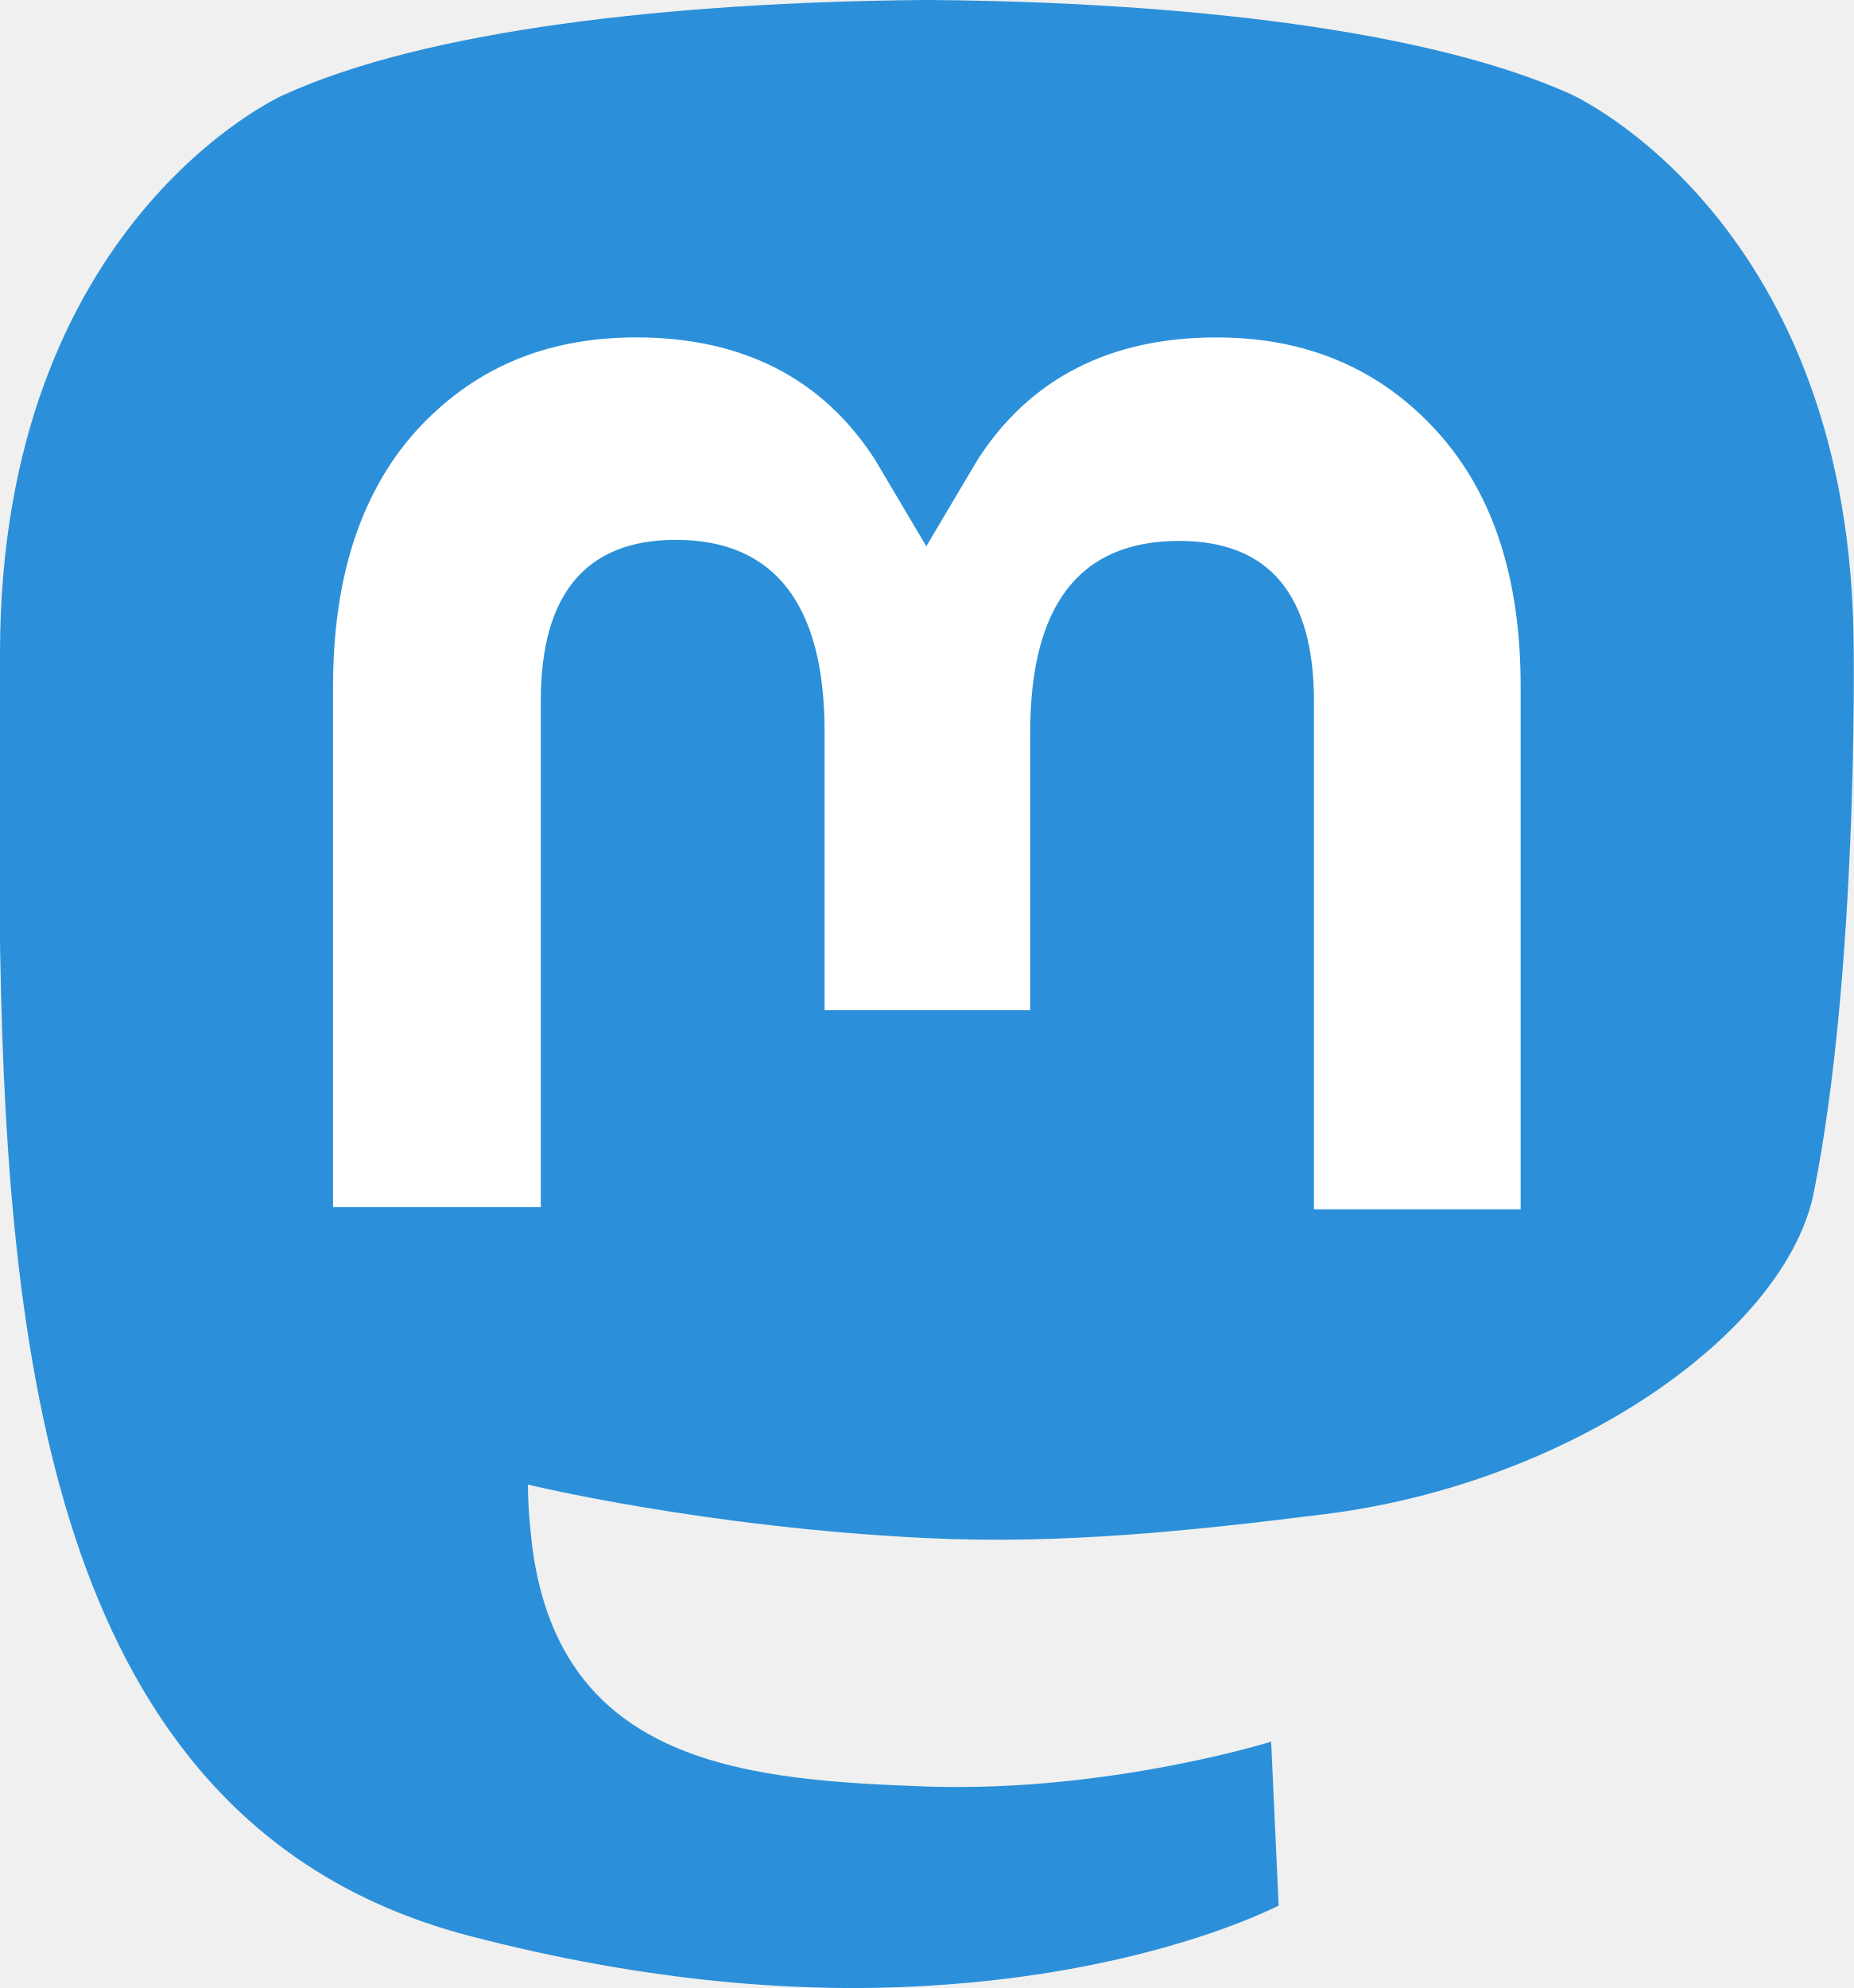
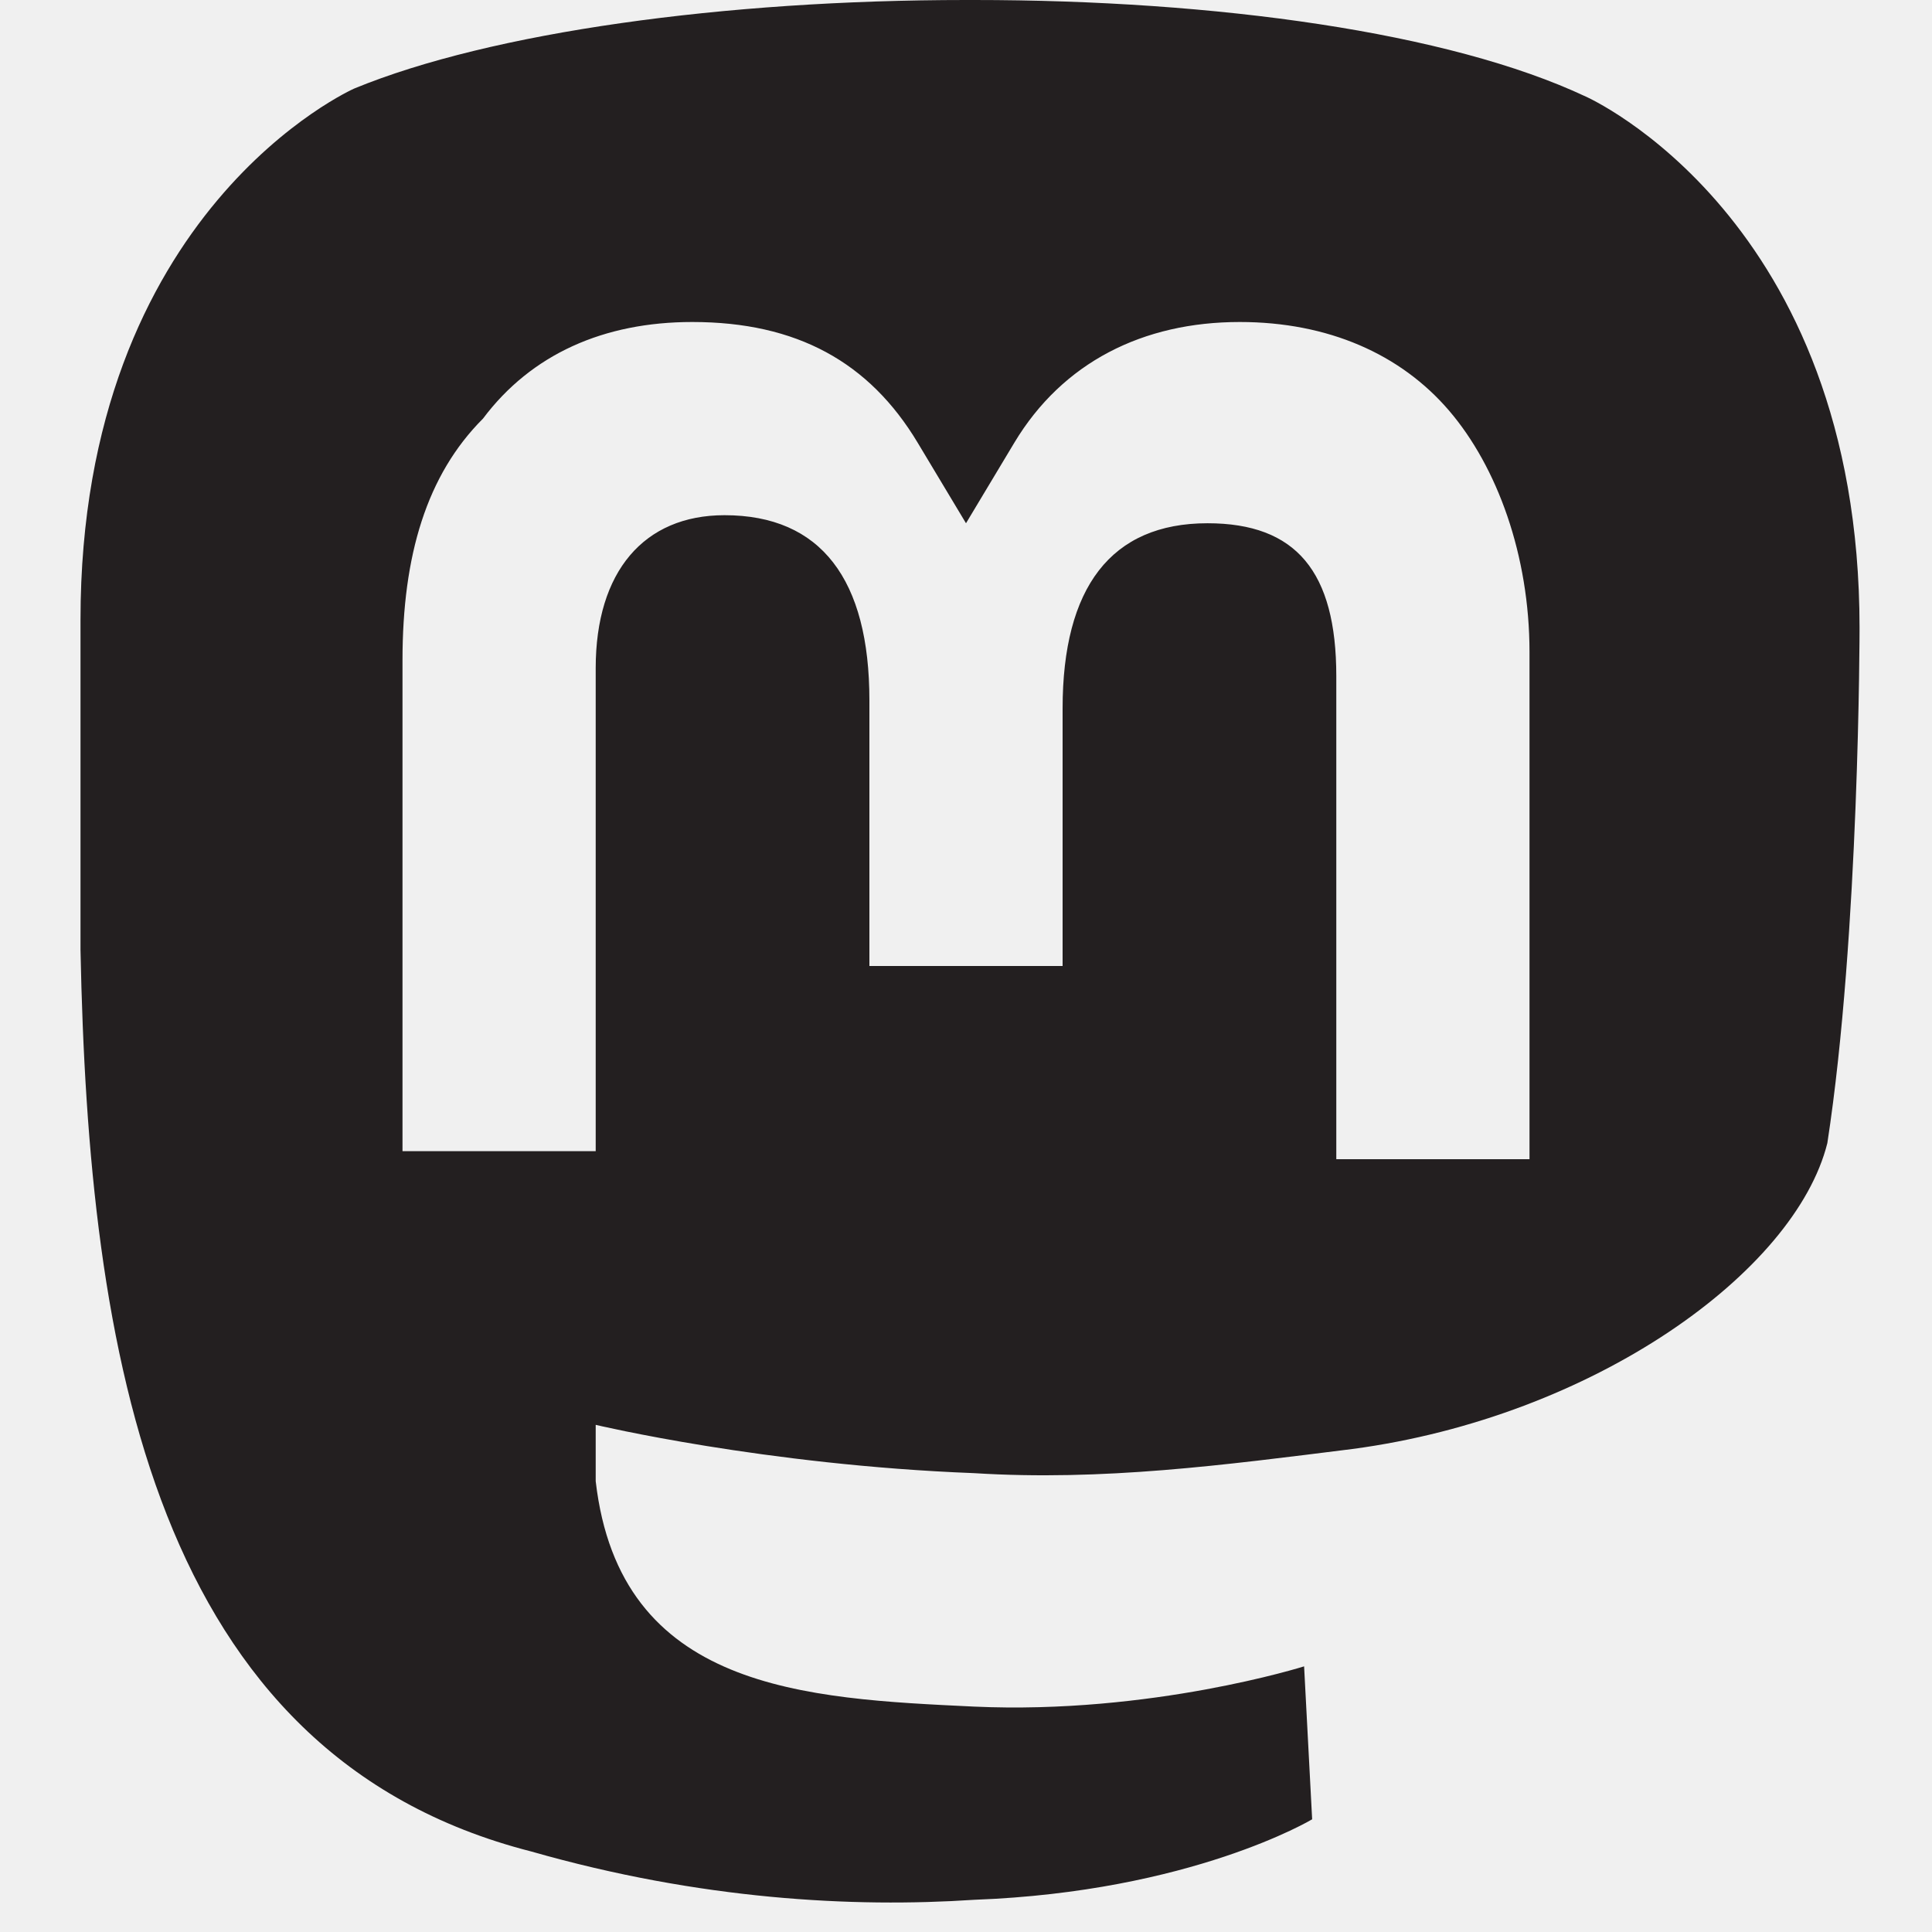
- <svg xmlns="http://www.w3.org/2000/svg" version="1.1" id="Layer_1" x="0px" y="0px" viewBox="0 0 173.1 185.6" style="enable-background:new 0 0 173.1 185.6;" xml:space="preserve">
+ <svg xmlns="http://www.w3.org/2000/svg" version="1.1" id="Layer_1" x="0px" y="0px" viewBox="0 0 24 24" style="enable-background:new 0 0 24 24;" xml:space="preserve">
  <style type="text/css">
- 	.st0{fill:#2B90D9;}
- 	.st1{fill:#FFFFFF;}
+ 	.st0{fill:#231F20;}
</style>
-   <path class="st0" d="M173.1,60.9c0-40.3-26.4-52.1-26.4-52.1C133.4,2.8,110.6,0.2,86.9,0h-0.6C62.6,0.2,39.7,2.8,26.4,8.9  c0,0-26.4,11.8-26.4,52.1c0,9.2-0.2,20.2,0.1,31.9c1,39.4,7.2,78.2,43.6,87.8c16.8,4.4,31.2,5.4,42.8,4.7c21-1.2,32.9-7.5,32.9-7.5  l-0.7-15.3c0,0-15,4.7-31.9,4.2c-16.7-0.6-34.4-1.8-37.1-22.4c-0.2-1.8-0.4-3.7-0.4-5.8c0,0,16.4,4,37.3,5  c12.7,0.6,24.7-0.7,36.8-2.2c23.3-2.8,43.5-17.1,46-30.2C173.5,90.6,173.1,60.9,173.1,60.9z" />
-   <path class="st1" d="M142,64.1v48.8h-19.3V65.5c0-10-4.2-15-12.6-15c-9.3,0-13.9,6-13.9,17.9v25.9H77V68.3  c0-11.9-4.7-17.9-13.9-17.9c-8.4,0-12.6,5.1-12.6,15v47.3H31.1V64.1c0-10,2.5-17.9,7.6-23.7c5.3-5.9,12.1-8.9,20.7-8.9  c9.9,0,17.4,3.8,22.3,11.4l4.8,8.1l4.8-8.1c4.9-7.6,12.4-11.4,22.3-11.4c8.5,0,15.4,3,20.7,8.9C139.5,46.2,142,54.1,142,64.1" />
+   <path class="st0" d="M23.1,7.8c0-5.1-3.4-6.6-3.4-6.6C18,0.4,15.1,0,12.1,0H12C9,0,6.1,0.4,4.4,1.1c0,0-3.4,1.5-3.4,6.6  c0,1.2,0,2.6,0,4.1c0.1,5,0.9,10,5.6,11.2c2.1,0.6,4,0.7,5.5,0.6c2.7-0.1,4.2-1,4.2-1l-0.1-1.9c0,0-1.9,0.6-4.1,0.5  c-2.1-0.1-4.4-0.2-4.7-2.8c0-0.2,0-0.5,0-0.7c0,0,2.1,0.5,4.7,0.6c1.6,0.1,3.1-0.1,4.7-0.3c3-0.4,5.5-2.2,5.9-3.8  C23.1,11.6,23.1,7.8,23.1,7.8z M19.1,14.4h-2.5v-6c0-1.3-0.5-1.9-1.6-1.9c-1.2,0-1.8,0.8-1.8,2.3V12h-2.4V8.7c0-1.5-0.6-2.3-1.8-2.3  C8,6.4,7.4,7.1,7.4,8.3v6H5V8.2c0-1.3,0.3-2.3,1-3C6.6,4.4,7.5,4,8.6,4c1.3,0,2.2,0.5,2.8,1.5l0.6,1l0.6-1c0.6-1,1.6-1.5,2.8-1.5  c1.1,0,2,0.4,2.6,1.1c0.6,0.7,1,1.8,1,3V14.4z" />
</svg>
